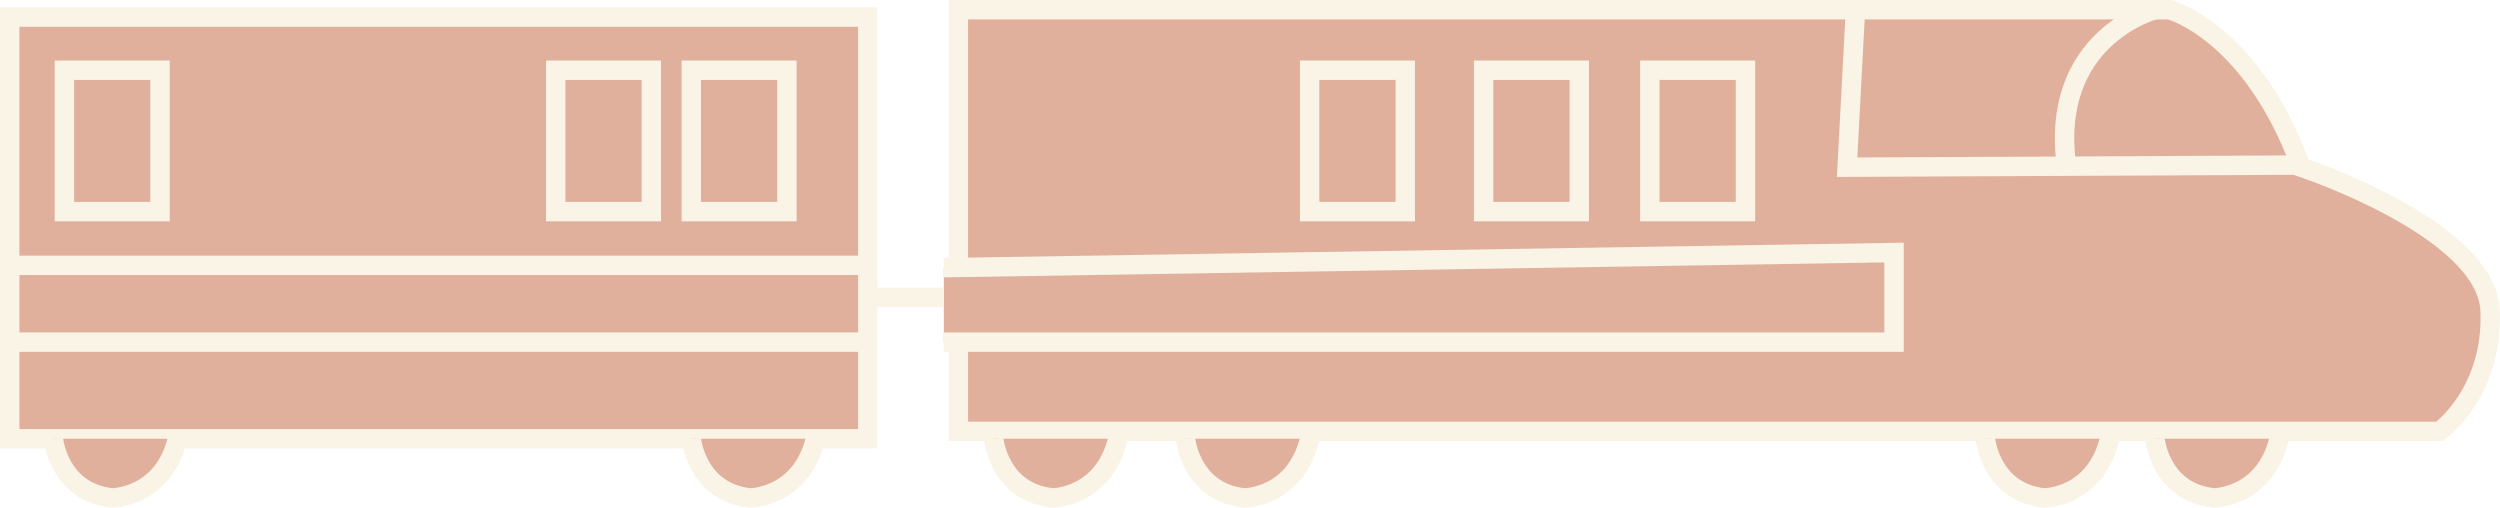
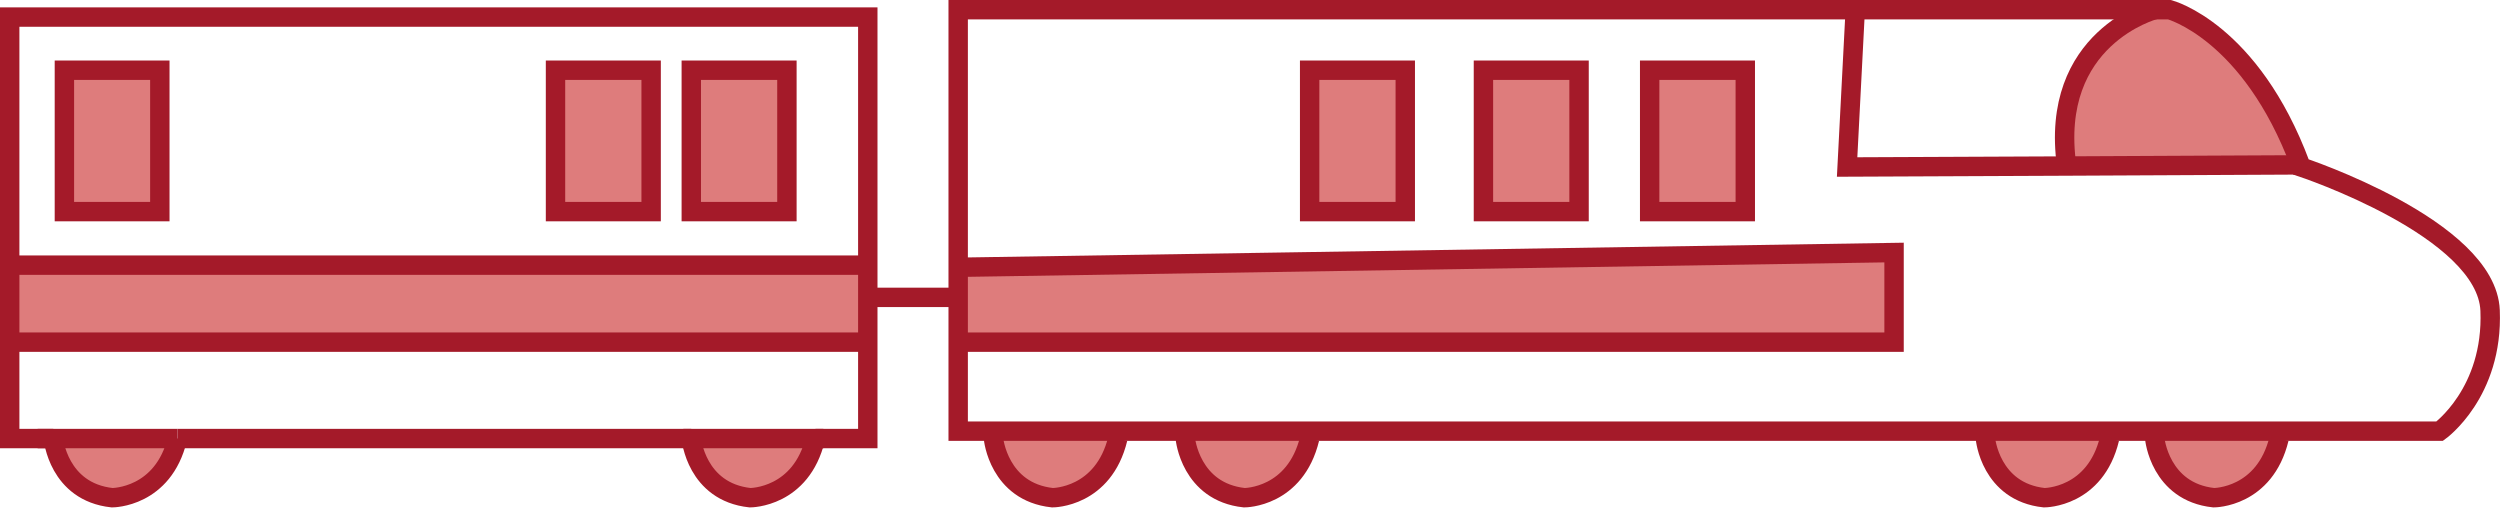
- <svg xmlns="http://www.w3.org/2000/svg" id="_レイヤー_2" data-name="レイヤー 2" viewBox="0 0 128.89 26.17">
+ <svg xmlns="http://www.w3.org/2000/svg" id="_レイヤー_2" data-name="レイヤー 2" viewBox="0 0 128.89 26.16">
  <defs>
    <style>
      .cls-1 {
-         fill: none;
-       }
- 
-       .cls-1, .cls-2 {
-         stroke: #f9f4e6;
-         stroke-miterlimit: 10;
+         fill: #de7c7c;
      }

      .cls-2 {
-         fill: #e0b09d;
+         fill: none;
+         stroke: #a41a29;
+         stroke-miterlimit: 10;
      }
    </style>
  </defs>
  <g id="_レイヤー_1-2" data-name="レイヤー 1">
    <g>
-       <path class="cls-2" d="m118.64,8.62s9.57,3.16,9.74,7.4-2.6,6.22-2.6,6.22H49.41V.5h62.44s4.23,1.11,6.79,8.12Z" />
-       <polyline class="cls-2" points="95.64 .88 95.23 8.62 118.64 8.51" />
-       <polyline class="cls-2" points="48.66 17.64 97.65 17.64 97.65 13.02 48.66 13.8" />
-       <rect class="cls-2" x=".5" y=".88" width="44.24" height="21.74" />
-       <line class="cls-2" x1="44.74" y1="13.68" x2=".5" y2="13.68" />
-       <line class="cls-2" x1="44.74" y1="17.64" x2=".5" y2="17.64" />
-       <line class="cls-2" x1="44.74" y1="15.33" x2="48.66" y2="15.33" />
-       <rect class="cls-2" x="85.06" y="3.62" width="4.93" height="7.29" />
-       <rect class="cls-2" x="76.49" y="3.62" width="4.93" height="7.29" />
-       <rect class="cls-2" x="67.52" y="3.62" width="4.93" height="7.29" />
-       <rect class="cls-2" x="35.64" y="3.62" width="4.93" height="7.29" />
-       <rect class="cls-2" x="28.65" y="3.62" width="4.93" height="7.29" />
-       <rect class="cls-2" x="3.32" y="3.62" width="4.93" height="7.29" />
-       <path class="cls-2" d="m2.75,22.62s.25,2.75,3.03,3.05c0,0,2.64,0,3.37-3.05" />
-       <path class="cls-2" d="m35.64,22.62s.25,2.75,3.03,3.05c0,0,2.64,0,3.37-3.05" />
-       <path class="cls-2" d="m51.23,22.62s.25,2.75,3.03,3.05c0,0,2.64,0,3.37-3.05" />
-       <path class="cls-2" d="m61.12,22.62s.25,2.75,3.03,3.05c0,0,2.64,0,3.37-3.05" />
-       <path class="cls-2" d="m111.1,22.62s.25,2.75,3.03,3.05c0,0,2.64,0,3.37-3.05" />
-       <path class="cls-2" d="m102.36,22.62s.25,2.75,3.03,3.05c0,0,2.64,0,3.37-3.05" />
-       <path class="cls-1" d="m111.1.5s-5.53,1.45-4.54,8.18" />
+       <g>
+         <g>
+           <path class="cls-1" d="m118.6,8.5l-12.05.06c-.93-6.63,4.54-8.06,4.54-8.06h.76s4.18,1.1,6.75,8Z" />
+           <path class="cls-1" d="m111.09,22.61h6.41c-.74,3.04-3.34,3.05-3.37,3.05-2.78-.3-3.04-3.05-3.04-3.05Z" />
+           <path class="cls-1" d="m102.36,22.61h6.4c-.73,3.04-3.34,3.05-3.37,3.05-2.78-.3-3.03-3.05-3.03-3.05Z" />
+           <path class="cls-1" d="m97.65,13.02v4.62h-48.25v-3.86c16.09-.25,32.17-.51,48.25-.76Z" />
+           <rect class="cls-1" x="85.05" y="3.62" width="4.93" height="7.29" />
+           <rect class="cls-1" x="76.48" y="3.62" width="4.93" height="7.29" />
+           <rect class="cls-1" x="67.52" y="3.62" width="4.93" height="7.29" />
+           <path class="cls-1" d="m61.11,22.61h6.41c-.74,3.04-3.34,3.05-3.37,3.05-2.78-.3-3.04-3.05-3.04-3.05Z" />
+           <path class="cls-1" d="m51.22,22.61h6.41c-.74,3.04-3.34,3.05-3.37,3.05-2.78-.3-3.04-3.05-3.04-3.05Z" />
+           <polygon class="cls-1" points="44.74 13.67 44.74 15.33 44.74 17.64 .5 17.64 .5 13.67 44.74 13.67" />
+           <path class="cls-1" d="m35.64,22.61h6.4c-.73,3.04-3.34,3.05-3.37,3.05-2.78-.3-3.03-3.05-3.03-3.05Z" />
+           <rect class="cls-1" x="35.64" y="3.62" width="4.93" height="7.29" />
+           <rect class="cls-1" x="28.64" y="3.62" width="4.93" height="7.29" />
+           <path class="cls-1" d="m2.75,22.61h6.4c-.73,3.04-3.34,3.05-3.37,3.05-2.78-.3-3.03-3.05-3.03-3.05Z" />
+           <rect class="cls-1" x="3.32" y="3.62" width="4.92" height="7.29" />
+         </g>
+         <g>
+           <path class="cls-2" d="m118.6,8.5s.03.07.04.11c0,0,9.57,3.16,9.74,7.4.17,4.24-2.6,6.22-2.6,6.22H49.4V.5h62.45s4.18,1.1,6.75,8Z" />
+           <polyline class="cls-2" points="95.63 .88 95.23 8.61 106.55 8.56 118.6 8.5 118.64 8.5" />
+           <path class="cls-2" d="m49.4,17.64h48.25v-4.62c-16.08.25-32.16.51-48.25.76" />
+           <polyline class="cls-2" points="2.75 22.61 .5 22.61 .5 17.64 .5 13.67 .5 .88 44.74 .88 44.74 13.67 44.74 15.33 44.74 17.64 44.74 22.61 42.04 22.61" />
+           <line class="cls-2" x1="35.64" y1="22.61" x2="9.15" y2="22.61" />
+           <line class="cls-2" x1="44.74" y1="13.67" x2=".5" y2="13.67" />
+           <line class="cls-2" x1="44.74" y1="17.64" x2=".5" y2="17.64" />
+           <path class="cls-2" d="m44.74,15.33c1.56,0,3.11,0,4.66,0" />
+           <rect class="cls-2" x="85.05" y="3.62" width="4.93" height="7.29" />
+           <rect class="cls-2" x="76.48" y="3.62" width="4.93" height="7.29" />
+           <rect class="cls-2" x="67.52" y="3.62" width="4.93" height="7.29" />
+           <rect class="cls-2" x="35.64" y="3.62" width="4.93" height="7.29" />
+           <rect class="cls-2" x="28.64" y="3.62" width="4.93" height="7.29" />
+           <rect class="cls-2" x="3.32" y="3.62" width="4.92" height="7.29" />
+           <path class="cls-2" d="m2.75,22.61s.25,2.75,3.03,3.05c.03,0,2.64,0,3.37-3.05" />
+           <path class="cls-2" d="m35.64,22.61s.25,2.75,3.03,3.05c.03,0,2.64,0,3.37-3.05" />
+           <path class="cls-2" d="m51.22,22.61s.26,2.75,3.04,3.05c.03,0,2.63,0,3.37-3.05" />
+           <path class="cls-2" d="m61.11,22.61s.26,2.75,3.04,3.05c.03,0,2.63,0,3.37-3.05" />
+           <path class="cls-2" d="m111.09,22.61s.26,2.75,3.04,3.05c.03,0,2.63,0,3.37-3.05" />
+           <path class="cls-2" d="m102.36,22.61s.25,2.75,3.03,3.05c.03,0,2.64,0,3.37-3.05" />
+           <path class="cls-2" d="m111.09.5s-5.47,1.43-4.54,8.06c0,.03,0,.07.01.11" />
+         </g>
+       </g>
+       <line class="cls-2" x1="1.94" y1="22.61" x2="9.15" y2="22.61" />
+       <line class="cls-2" x1="35.23" y1="22.61" x2="42.45" y2="22.61" />
    </g>
  </g>
</svg>
